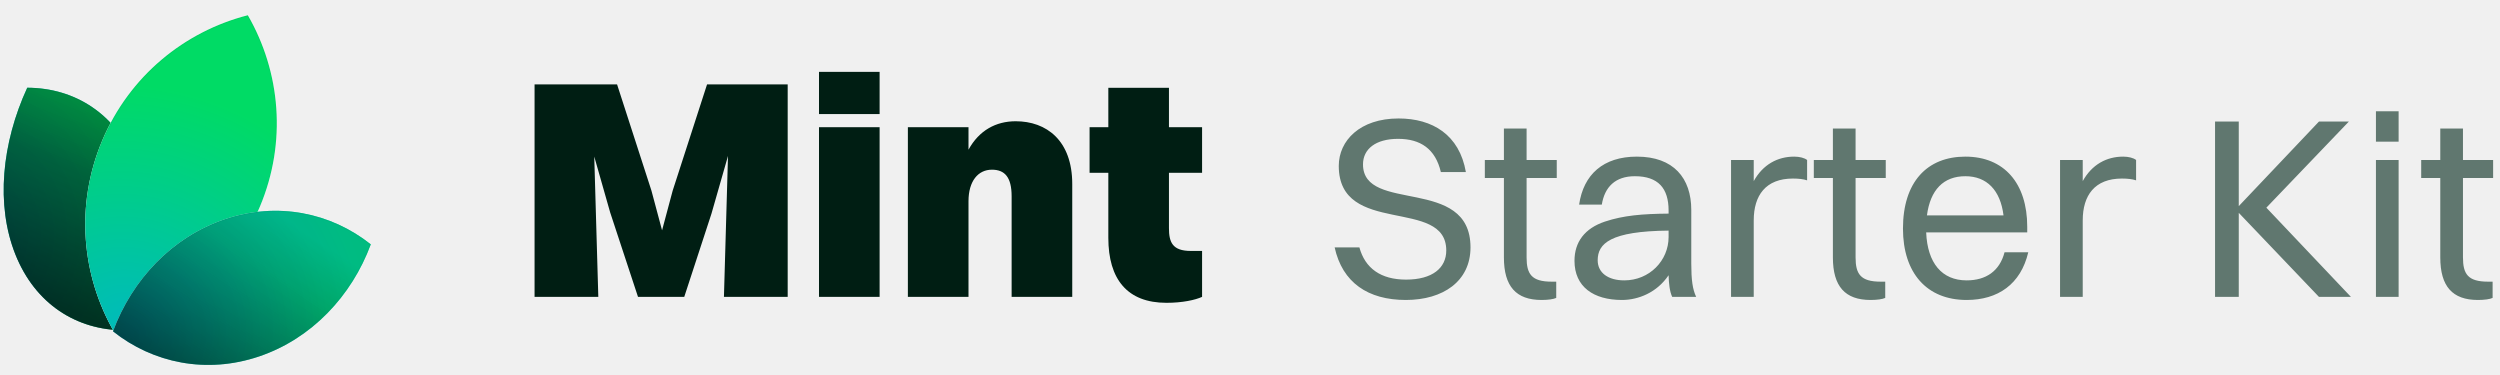
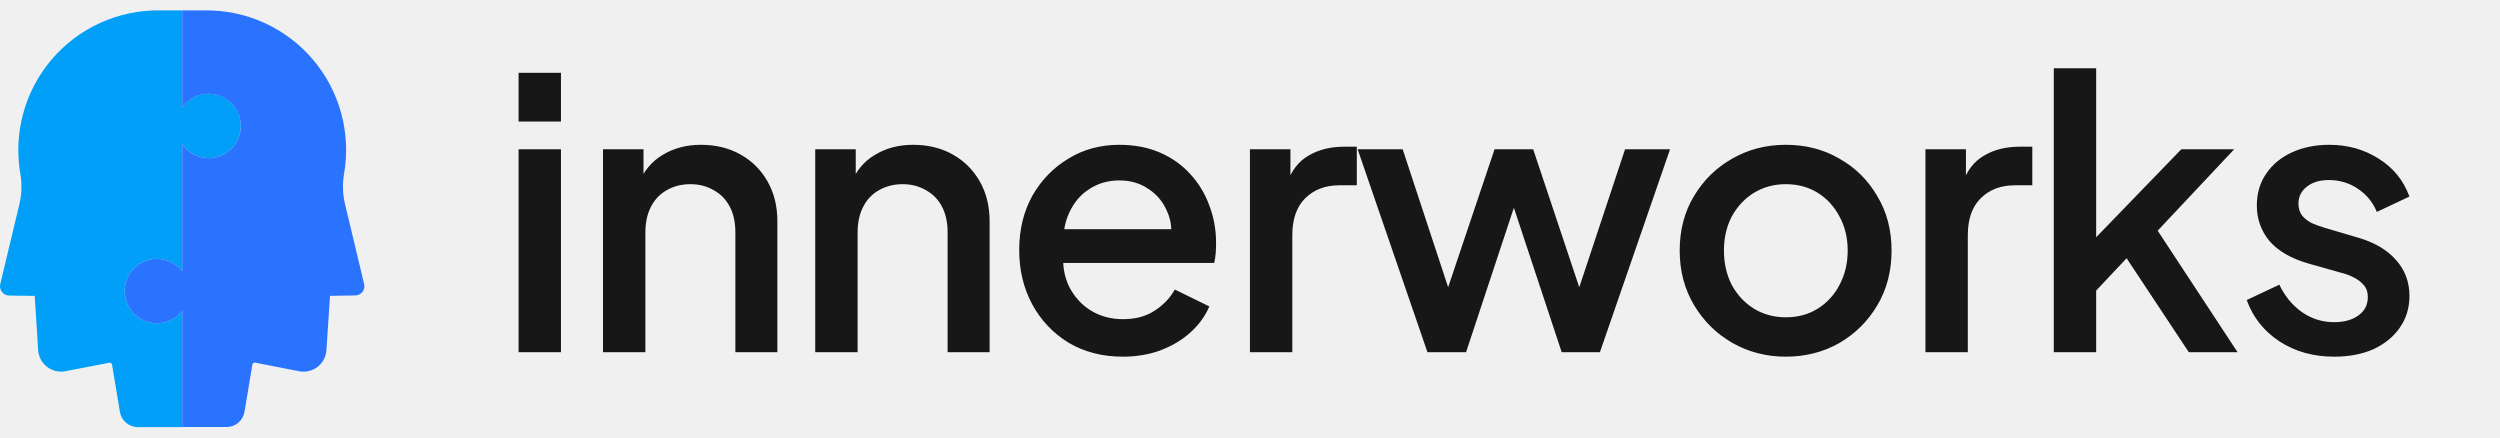
- <svg xmlns="http://www.w3.org/2000/svg" width="160" height="24" viewBox="0 0 160 24" fill="none">
-   <path d="M7.953 21.139C4.896 21.13 2.255 19.458 0.987 16.29C-0.28 13.121 0.109 9.163 1.744 5.615C4.801 5.624 7.442 7.296 8.71 10.465C9.977 13.633 9.588 17.591 7.953 21.139Z" fill="white" />
-   <path d="M7.953 21.139C4.896 21.13 2.255 19.458 0.987 16.29C-0.28 13.121 0.109 9.163 1.744 5.615C4.801 5.624 7.442 7.296 8.71 10.465C9.977 13.633 9.588 17.591 7.953 21.139Z" fill="url(#paint0_radial_115_86)" />
-   <path d="M7.953 21.139C4.896 21.13 2.255 19.458 0.987 16.29C-0.28 13.121 0.109 9.163 1.744 5.615C4.801 5.624 7.442 7.296 8.71 10.465C9.977 13.633 9.588 17.591 7.953 21.139Z" fill="black" fill-opacity="0.5" style="mix-blend-mode:hard-light" />
-   <path d="M7.953 21.139C4.896 21.13 2.255 19.458 0.987 16.29C-0.28 13.121 0.109 9.163 1.744 5.615C4.801 5.624 7.442 7.296 8.71 10.465C9.977 13.633 9.588 17.591 7.953 21.139Z" fill="url(#paint1_linear_115_86)" fill-opacity="0.5" style="mix-blend-mode:hard-light" />
-   <path d="M7.935 21.111C4.897 21.096 2.274 19.431 1.013 16.279C-0.248 13.124 0.136 9.182 1.762 5.643C4.8 5.659 7.423 7.324 8.684 10.476C9.945 13.63 9.561 17.572 7.935 21.111Z" stroke="url(#paint2_linear_115_86)" stroke-opacity="0.05" stroke-width="0.056" />
-   <path d="M7.31 21.257C11.354 20.221 14.884 17.375 16.628 13.236C18.373 9.097 17.945 4.587 15.86 0.976C11.816 2.012 8.287 4.858 6.542 8.998C4.797 13.137 5.225 17.646 7.31 21.257Z" fill="white" />
-   <path d="M7.31 21.257C11.354 20.221 14.884 17.375 16.628 13.236C18.373 9.097 17.945 4.587 15.86 0.976C11.816 2.012 8.287 4.858 6.542 8.998C4.797 13.137 5.225 17.646 7.31 21.257Z" fill="url(#paint3_radial_115_86)" />
-   <path d="M16.602 13.225C14.864 17.349 11.351 20.187 7.324 21.225C5.253 17.624 4.829 13.132 6.568 9.009C8.306 4.885 11.819 2.047 15.846 1.009C17.918 4.61 18.341 9.101 16.602 13.225Z" stroke="url(#paint4_linear_115_86)" stroke-opacity="0.05" stroke-width="0.056" />
-   <path d="M7.234 21.207C9.789 23.237 13.21 23.951 16.577 22.814C19.944 21.677 22.506 18.945 23.73 15.638C21.175 13.608 17.754 12.894 14.387 14.031C11.02 15.168 8.458 17.901 7.234 21.207Z" fill="white" />
-   <path d="M7.234 21.207C9.789 23.237 13.21 23.951 16.577 22.814C19.944 21.677 22.506 18.945 23.73 15.638C21.175 13.608 17.754 12.894 14.387 14.031C11.02 15.168 8.458 17.901 7.234 21.207Z" fill="url(#paint5_radial_115_86)" />
-   <path d="M7.234 21.207C9.789 23.237 13.21 23.951 16.577 22.814C19.944 21.677 22.506 18.945 23.73 15.638C21.175 13.608 17.754 12.894 14.387 14.031C11.02 15.168 8.458 17.901 7.234 21.207Z" fill="black" fill-opacity="0.2" style="mix-blend-mode:hard-light" />
-   <path d="M7.234 21.207C9.789 23.237 13.21 23.951 16.577 22.814C19.944 21.677 22.506 18.945 23.73 15.638C21.175 13.608 17.754 12.894 14.387 14.031C11.02 15.168 8.458 17.901 7.234 21.207Z" fill="url(#paint6_linear_115_86)" fill-opacity="0.5" style="mix-blend-mode:hard-light" />
-   <path d="M16.568 22.787C13.218 23.918 9.814 23.212 7.267 21.198C8.492 17.907 11.044 15.189 14.396 14.058C17.747 12.927 21.15 13.633 23.697 15.648C22.472 18.938 19.92 21.656 16.568 22.787Z" stroke="url(#paint7_linear_115_86)" stroke-opacity="0.05" stroke-width="0.056" />
-   <path d="M34.212 19V5.4H39.492L41.692 12.2L42.372 14.74L43.052 12.2L45.252 5.4H50.412V19H46.332L46.592 9.98L45.532 13.68L43.792 19H40.832L39.052 13.6L38.032 10.02L38.292 19H34.212ZM52.416 7.3V4.6H56.295V7.3H52.416ZM52.416 19V8.14H56.295V19H52.416ZM58.104 19V8.14H61.984V9.58C62.664 8.34 63.744 7.76 65.004 7.76C66.964 7.76 68.624 8.98 68.624 11.78V19H64.744V12.56C64.744 11.34 64.304 10.86 63.484 10.86C62.604 10.86 61.984 11.58 61.984 12.88V19H58.104ZM70.933 15.22V11.06H69.733V8.14H70.933V5.62H74.813V8.14H76.933V11.06H74.813V14.6C74.813 15.5 75.033 16.06 76.213 16.06H76.933V19C76.493 19.2 75.673 19.38 74.653 19.38C72.153 19.38 70.933 17.88 70.933 15.22Z" fill="#001E13" />
-   <path d="M87.232 10.519C87.232 13.687 94.112 11.229 94.112 15.832C94.112 17.994 92.364 19.198 89.971 19.198C87.562 19.198 85.912 18.093 85.417 15.832H87.001C87.364 17.169 88.371 17.895 89.987 17.895C91.671 17.895 92.561 17.152 92.561 16.03C92.561 12.598 85.681 15.155 85.681 10.618C85.681 9.001 87.034 7.582 89.509 7.582C91.671 7.582 93.403 8.621 93.816 11.014H92.215C91.868 9.529 90.912 8.886 89.476 8.886C88.057 8.886 87.232 9.529 87.232 10.519ZM96.25 16.476V11.393H95.029V10.239H96.25V8.226H97.702V10.239H99.632V11.393H97.702V16.476C97.702 17.532 98.015 18.026 99.302 18.026H99.599V19.066C99.434 19.148 99.071 19.198 98.659 19.198C97.025 19.198 96.25 18.323 96.25 16.476ZM102.516 13.093H101.064C101.345 11.162 102.615 10.024 104.76 10.024C107.103 10.024 108.242 11.393 108.242 13.44V16.888C108.242 17.895 108.324 18.521 108.555 19H107.021C106.856 18.654 106.806 18.142 106.79 17.614C106.047 18.72 104.859 19.198 103.803 19.198C101.988 19.198 100.767 18.357 100.767 16.69C100.767 15.486 101.427 14.611 102.714 14.182C103.902 13.786 105.107 13.687 106.79 13.671V13.473C106.79 12.053 106.13 11.278 104.628 11.278C103.374 11.278 102.698 11.971 102.516 13.093ZM102.252 16.657C102.252 17.465 102.929 17.944 103.952 17.944C105.569 17.944 106.79 16.674 106.79 15.172V14.759C103.061 14.793 102.252 15.585 102.252 16.657ZM110.787 19V10.239H112.239V11.591C112.833 10.519 113.774 10.024 114.83 10.024C115.176 10.024 115.49 10.107 115.655 10.239V11.542C115.407 11.46 115.094 11.427 114.747 11.427C112.998 11.427 112.239 12.515 112.239 14.1V19H110.787ZM117.305 16.476V11.393H116.084V10.239H117.305V8.226H118.757V10.239H120.688V11.393H118.757V16.476C118.757 17.532 119.071 18.026 120.358 18.026H120.655V19.066C120.49 19.148 120.127 19.198 119.714 19.198C118.081 19.198 117.305 18.323 117.305 16.476ZM129.809 16.145C129.33 18.192 127.862 19.198 125.865 19.198C123.324 19.198 121.79 17.482 121.79 14.627C121.79 11.658 123.324 10.024 125.783 10.024C128.258 10.024 129.743 11.723 129.743 14.512V14.875H123.275C123.357 16.838 124.281 17.944 125.865 17.944C127.103 17.944 127.977 17.35 128.291 16.145H129.809ZM125.783 11.278C124.38 11.278 123.539 12.152 123.324 13.786H128.225C128.027 12.169 127.152 11.278 125.783 11.278ZM131.843 19V10.239H133.295V11.591C133.889 10.519 134.829 10.024 135.885 10.024C136.232 10.024 136.545 10.107 136.71 10.239V11.542C136.463 11.46 136.149 11.427 135.803 11.427C134.054 11.427 133.295 12.515 133.295 14.1V19H131.843ZM141.763 19V7.78H143.281V13.192L148.413 7.78H150.327L145.047 13.291L150.459 19H148.413L143.281 13.621V19H141.763ZM152.06 9.067V7.12H153.512V9.067H152.06ZM152.06 19V10.239H153.512V19H152.06ZM156.178 16.476V11.393H154.957V10.239H156.178V8.226H157.63V10.239H159.56V11.393H157.63V16.476C157.63 17.532 157.943 18.026 159.23 18.026H159.527V19.066C159.362 19.148 158.999 19.198 158.587 19.198C156.953 19.198 156.178 18.323 156.178 16.476Z" fill="#002719" fill-opacity="0.6" />
-   <defs>
-     <radialGradient id="paint0_radial_115_86" cx="0" cy="0" r="1" gradientUnits="userSpaceOnUse" gradientTransform="translate(-3.00503 15.023) rotate(-10.029) scale(17.9572 17.784)">
-       <stop stop-color="#00B0BB" />
-       <stop offset="1" stop-color="#00DB65" />
-     </radialGradient>
-     <linearGradient id="paint1_linear_115_86" x1="7.39" y1="4.813" x2="1.63" y2="18.689" gradientUnits="userSpaceOnUse">
-       <stop stop-color="#18E299" />
-       <stop offset="1" />
-     </linearGradient>
-     <linearGradient id="paint2_linear_115_86" x1="7.948" y1="8.016" x2="1.761" y2="18.746" gradientUnits="userSpaceOnUse">
-       <stop />
-       <stop offset="1" stop-opacity="0" />
-     </linearGradient>
-     <radialGradient id="paint3_radial_115_86" cx="0" cy="0" r="1" gradientUnits="userSpaceOnUse" gradientTransform="translate(8.11404 20.8822) rotate(-75.7542) scale(21.6246 23.7772)">
-       <stop stop-color="#00BBBB" />
-       <stop offset="0.713" stop-color="#00DB65" />
-     </radialGradient>
-     <linearGradient id="paint4_linear_115_86" x1="7.602" y1="5.871" x2="15.556" y2="16.372" gradientUnits="userSpaceOnUse">
-       <stop />
-       <stop offset="1" stop-opacity="0" />
-     </linearGradient>
-     <radialGradient id="paint5_radial_115_86" cx="0" cy="0" r="1" gradientUnits="userSpaceOnUse" gradientTransform="translate(7.84537 21.5181) rotate(-20.3525) scale(18.5603 17.32)">
-       <stop stop-color="#00B0BB" />
-       <stop offset="1" stop-color="#00DB65" />
-     </radialGradient>
-     <linearGradient id="paint6_linear_115_86" x1="16.808" y1="13.007" x2="10.041" y2="22.994" gradientUnits="userSpaceOnUse">
-       <stop stop-color="#00B1BC" />
-       <stop offset="1" />
-     </linearGradient>
-     <linearGradient id="paint7_linear_115_86" x1="16.808" y1="13.007" x2="14.169" y2="23.841" gradientUnits="userSpaceOnUse">
-       <stop />
-       <stop offset="1" stop-opacity="0" />
-     </linearGradient>
-   </defs>
+ <svg xmlns="http://www.w3.org/2000/svg" width="160" height="28" viewBox="0 0 160 28" fill="none">
+   <path d="M15.411 8.166C15.389 8.595 15.233 9.007 14.966 9.343C14.698 9.68 14.332 9.924 13.919 10.042C13.505 10.16 13.066 10.145 12.661 10C12.256 9.855 11.907 9.587 11.662 9.234V17.357C11.398 17.02 11.034 16.773 10.623 16.652C10.212 16.53 9.773 16.54 9.368 16.68C8.962 16.82 8.611 17.083 8.362 17.432C8.113 17.782 7.979 18.2 7.979 18.628C7.979 19.057 8.113 19.475 8.362 19.824C8.611 20.174 8.962 20.436 9.368 20.576C9.773 20.716 10.212 20.726 10.623 20.605C11.034 20.484 11.398 20.237 11.662 19.9V27.337H8.826C8.55 27.337 8.282 27.238 8.071 27.06C7.86 26.881 7.719 26.633 7.674 26.36L7.17 23.335C7.167 23.316 7.159 23.297 7.149 23.28C7.138 23.264 7.125 23.25 7.109 23.238C7.092 23.227 7.074 23.219 7.055 23.215C7.036 23.211 7.016 23.211 6.997 23.215L4.181 23.759C3.978 23.797 3.769 23.792 3.568 23.744C3.367 23.696 3.179 23.606 3.015 23.481C2.851 23.355 2.716 23.196 2.617 23.015C2.519 22.833 2.46 22.633 2.444 22.427L2.222 18.938L0.603 18.914C0.513 18.916 0.423 18.897 0.341 18.859C0.259 18.821 0.187 18.765 0.13 18.694C0.073 18.624 0.034 18.541 0.014 18.453C-0.006 18.365 -0.005 18.273 0.017 18.185L1.238 13.078C1.392 12.444 1.415 11.785 1.305 11.141C1.079 9.848 1.141 8.521 1.486 7.254C1.831 5.987 2.451 4.812 3.302 3.811C4.153 2.811 5.213 2.011 6.408 1.467C7.603 0.923 8.904 0.649 10.216 0.664H11.664V6.882C11.919 6.514 12.287 6.239 12.712 6.099C13.138 5.958 13.597 5.961 14.021 6.105C14.445 6.249 14.81 6.528 15.061 6.899C15.312 7.269 15.436 7.712 15.413 8.159L15.411 8.166Z" fill="#029FF8" />
+   <path d="M22.743 18.909L21.122 18.934L20.889 22.427C20.874 22.634 20.815 22.835 20.716 23.017C20.617 23.2 20.481 23.359 20.316 23.485C20.151 23.611 19.961 23.701 19.759 23.748C19.557 23.795 19.347 23.799 19.143 23.759L16.325 23.208C16.306 23.205 16.286 23.205 16.267 23.209C16.248 23.213 16.23 23.221 16.213 23.232C16.197 23.243 16.183 23.257 16.173 23.274C16.163 23.29 16.155 23.309 16.152 23.328L15.648 26.353C15.603 26.626 15.463 26.874 15.252 27.053C15.042 27.232 14.774 27.33 14.498 27.33H11.662V19.9C11.398 20.237 11.034 20.484 10.623 20.605C10.212 20.726 9.773 20.716 9.368 20.576C8.962 20.436 8.611 20.174 8.362 19.824C8.113 19.475 7.979 19.057 7.979 18.628C7.979 18.2 8.113 17.781 8.362 17.432C8.611 17.083 8.962 16.82 9.368 16.68C9.773 16.54 10.212 16.53 10.623 16.652C11.034 16.773 11.398 17.02 11.662 17.357V9.234C11.912 9.594 12.27 9.866 12.685 10.008C13.1 10.151 13.55 10.157 13.968 10.026C14.387 9.895 14.753 9.634 15.013 9.28C15.272 8.927 15.413 8.5 15.413 8.061C15.413 7.623 15.272 7.195 15.013 6.842C14.753 6.488 14.387 6.227 13.968 6.096C13.55 5.966 13.1 5.972 12.685 6.114C12.27 6.257 11.912 6.528 11.662 6.889V0.664H13.103C14.416 0.647 15.717 0.919 16.913 1.462C18.109 2.005 19.171 2.805 20.022 3.805C20.873 4.805 21.493 5.981 21.838 7.248C22.183 8.515 22.244 9.843 22.017 11.137C21.907 11.78 21.93 12.439 22.084 13.073L23.305 18.181C23.326 18.267 23.327 18.356 23.309 18.443C23.291 18.529 23.253 18.61 23.199 18.68C23.145 18.75 23.076 18.807 22.997 18.847C22.918 18.886 22.831 18.908 22.743 18.909Z" fill="#2A73FF" />
+   <path d="M33.19 22.539V9.555H35.902V22.539H33.19ZM33.19 7.779V4.659H35.902V7.779H33.19ZM38.592 22.539V9.555H41.184V12.099L40.872 11.763C41.192 10.947 41.704 10.331 42.408 9.915C43.112 9.483 43.928 9.267 44.856 9.267C45.816 9.267 46.664 9.475 47.4 9.891C48.136 10.307 48.712 10.883 49.128 11.619C49.544 12.355 49.752 13.203 49.752 14.163V22.539H47.064V14.883C47.064 14.227 46.944 13.675 46.704 13.227C46.464 12.763 46.12 12.411 45.672 12.171C45.24 11.915 44.744 11.787 44.184 11.787C43.624 11.787 43.12 11.915 42.672 12.171C42.24 12.411 41.904 12.763 41.664 13.227C41.424 13.691 41.304 14.243 41.304 14.883V22.539H38.592ZM52.175 22.539V9.555H54.767V12.099L54.455 11.763C54.775 10.947 55.287 10.331 55.991 9.915C56.695 9.483 57.511 9.267 58.439 9.267C59.399 9.267 60.247 9.475 60.983 9.891C61.719 10.307 62.295 10.883 62.711 11.619C63.127 12.355 63.335 13.203 63.335 14.163V22.539H60.647V14.883C60.647 14.227 60.527 13.675 60.287 13.227C60.047 12.763 59.703 12.411 59.255 12.171C58.823 11.915 58.327 11.787 57.767 11.787C57.207 11.787 56.703 11.915 56.255 12.171C55.823 12.411 55.487 12.763 55.247 13.227C55.007 13.691 54.887 14.243 54.887 14.883V22.539H52.175ZM71.853 22.827C70.557 22.827 69.405 22.531 68.397 21.939C67.405 21.331 66.629 20.515 66.069 19.491C65.509 18.451 65.229 17.291 65.229 16.011C65.229 14.699 65.509 13.539 66.069 12.531C66.645 11.523 67.413 10.731 68.373 10.155C69.333 9.563 70.421 9.267 71.637 9.267C72.613 9.267 73.485 9.435 74.253 9.771C75.021 10.107 75.669 10.571 76.197 11.163C76.725 11.739 77.125 12.403 77.397 13.155C77.685 13.907 77.829 14.707 77.829 15.555C77.829 15.763 77.821 15.979 77.805 16.203C77.789 16.427 77.757 16.635 77.709 16.827H67.365V14.667H76.173L74.877 15.651C75.037 14.867 74.981 14.171 74.709 13.563C74.453 12.939 74.053 12.451 73.509 12.099C72.981 11.731 72.357 11.547 71.637 11.547C70.917 11.547 70.277 11.731 69.717 12.099C69.157 12.451 68.725 12.963 68.421 13.635C68.117 14.291 67.997 15.091 68.061 16.035C67.981 16.915 68.101 17.683 68.421 18.339C68.757 18.995 69.221 19.507 69.813 19.875C70.421 20.243 71.109 20.427 71.877 20.427C72.661 20.427 73.325 20.251 73.869 19.899C74.429 19.547 74.869 19.091 75.189 18.531L77.397 19.611C77.141 20.219 76.741 20.771 76.197 21.267C75.669 21.747 75.029 22.131 74.277 22.419C73.541 22.691 72.733 22.827 71.853 22.827ZM79.996 22.539V9.555H82.588V12.171L82.348 11.787C82.636 10.939 83.1 10.331 83.74 9.963C84.38 9.579 85.148 9.387 86.044 9.387H86.836V11.859H85.708C84.812 11.859 84.084 12.139 83.524 12.699C82.98 13.243 82.708 14.027 82.708 15.051V22.539H79.996ZM91.356 22.539L86.891 9.555H89.772L93.18 19.899H92.171L95.651 9.555H98.124L101.579 19.899H100.571L104.003 9.555H106.883L102.395 22.539H99.948L96.444 11.955H97.332L93.828 22.539H91.356ZM114.292 22.827C113.044 22.827 111.9 22.531 110.86 21.939C109.836 21.347 109.02 20.539 108.412 19.515C107.804 18.491 107.5 17.331 107.5 16.035C107.5 14.723 107.804 13.563 108.412 12.555C109.02 11.531 109.836 10.731 110.86 10.155C111.884 9.563 113.028 9.267 114.292 9.267C115.572 9.267 116.716 9.563 117.724 10.155C118.748 10.731 119.556 11.531 120.148 12.555C120.756 13.563 121.06 14.723 121.06 16.035C121.06 17.347 120.756 18.515 120.148 19.539C119.54 20.563 118.724 21.371 117.7 21.963C116.676 22.539 115.54 22.827 114.292 22.827ZM114.292 20.307C115.06 20.307 115.74 20.123 116.332 19.755C116.924 19.387 117.388 18.883 117.724 18.243C118.076 17.587 118.252 16.851 118.252 16.035C118.252 15.219 118.076 14.491 117.724 13.851C117.388 13.211 116.924 12.707 116.332 12.339C115.74 11.971 115.06 11.787 114.292 11.787C113.54 11.787 112.86 11.971 112.252 12.339C111.66 12.707 111.188 13.211 110.836 13.851C110.5 14.491 110.332 15.219 110.332 16.035C110.332 16.851 110.5 17.587 110.836 18.243C111.188 18.883 111.66 19.387 112.252 19.755C112.86 20.123 113.54 20.307 114.292 20.307ZM123.228 22.539V9.555H125.82V12.171L125.58 11.787C125.868 10.939 126.332 10.331 126.972 9.963C127.612 9.579 128.38 9.387 129.276 9.387H130.068V11.859H128.94C128.044 11.859 127.316 12.139 126.756 12.699C126.212 13.243 125.94 14.027 125.94 15.051V22.539H123.228ZM131.443 22.539V4.371H134.155V16.539L133.099 16.275L139.603 9.555H142.987L138.091 14.763L143.203 22.539H140.083L135.523 15.651L137.131 15.435L133.291 19.515L134.155 17.715V22.539H131.443ZM149.381 22.827C148.053 22.827 146.885 22.499 145.877 21.843C144.885 21.187 144.189 20.307 143.789 19.203L145.877 18.219C146.229 18.955 146.709 19.539 147.317 19.971C147.941 20.403 148.629 20.619 149.381 20.619C150.021 20.619 150.541 20.475 150.941 20.187C151.341 19.899 151.541 19.507 151.541 19.011C151.541 18.691 151.453 18.435 151.277 18.243C151.101 18.035 150.877 17.867 150.605 17.739C150.349 17.611 150.085 17.515 149.813 17.451L147.773 16.875C146.653 16.555 145.813 16.075 145.253 15.435C144.709 14.779 144.437 14.019 144.437 13.155C144.437 12.371 144.637 11.691 145.037 11.115C145.437 10.523 145.989 10.067 146.693 9.747C147.397 9.427 148.189 9.267 149.069 9.267C150.253 9.267 151.309 9.563 152.237 10.155C153.165 10.731 153.821 11.539 154.205 12.579L152.117 13.563C151.861 12.939 151.453 12.443 150.893 12.075C150.349 11.707 149.733 11.523 149.045 11.523C148.453 11.523 147.981 11.667 147.629 11.955C147.277 12.227 147.101 12.587 147.101 13.035C147.101 13.339 147.181 13.595 147.341 13.803C147.501 13.995 147.709 14.155 147.965 14.283C148.221 14.395 148.485 14.491 148.757 14.571L150.869 15.195C151.941 15.499 152.765 15.979 153.341 16.635C153.917 17.275 154.205 18.043 154.205 18.939C154.205 19.707 153.997 20.387 153.581 20.979C153.181 21.555 152.621 22.011 151.901 22.347C151.181 22.667 150.341 22.827 149.381 22.827Z" fill="#171718" />
</svg>
